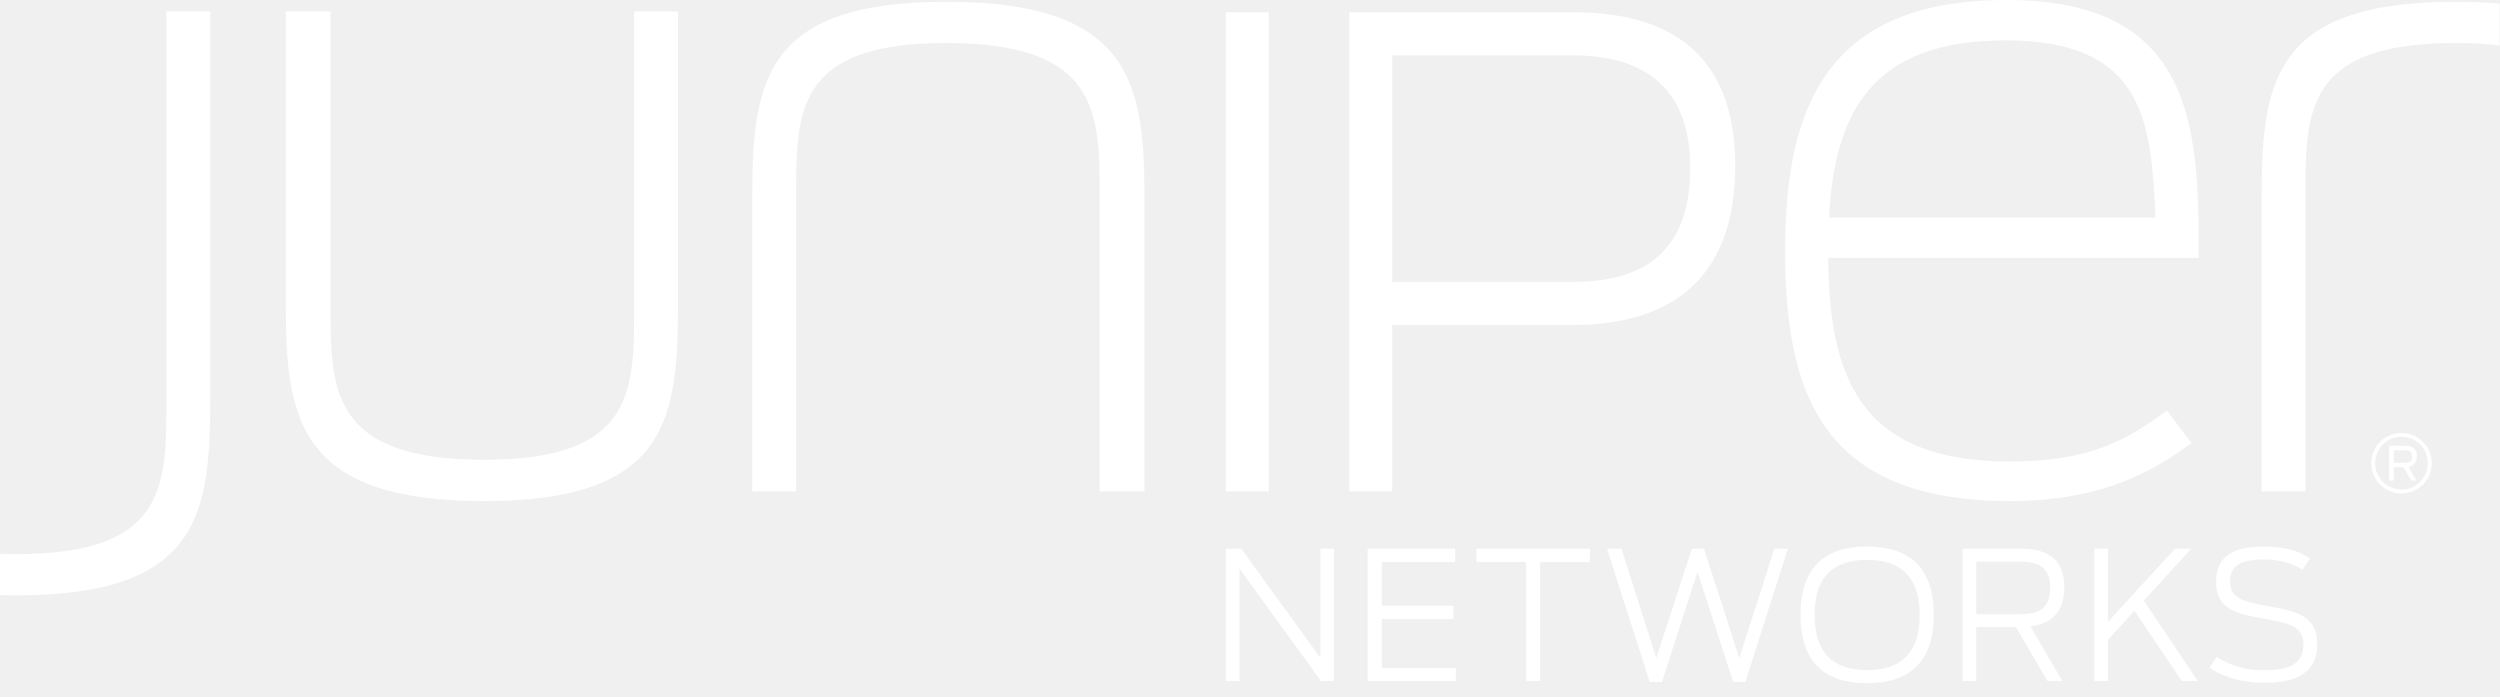
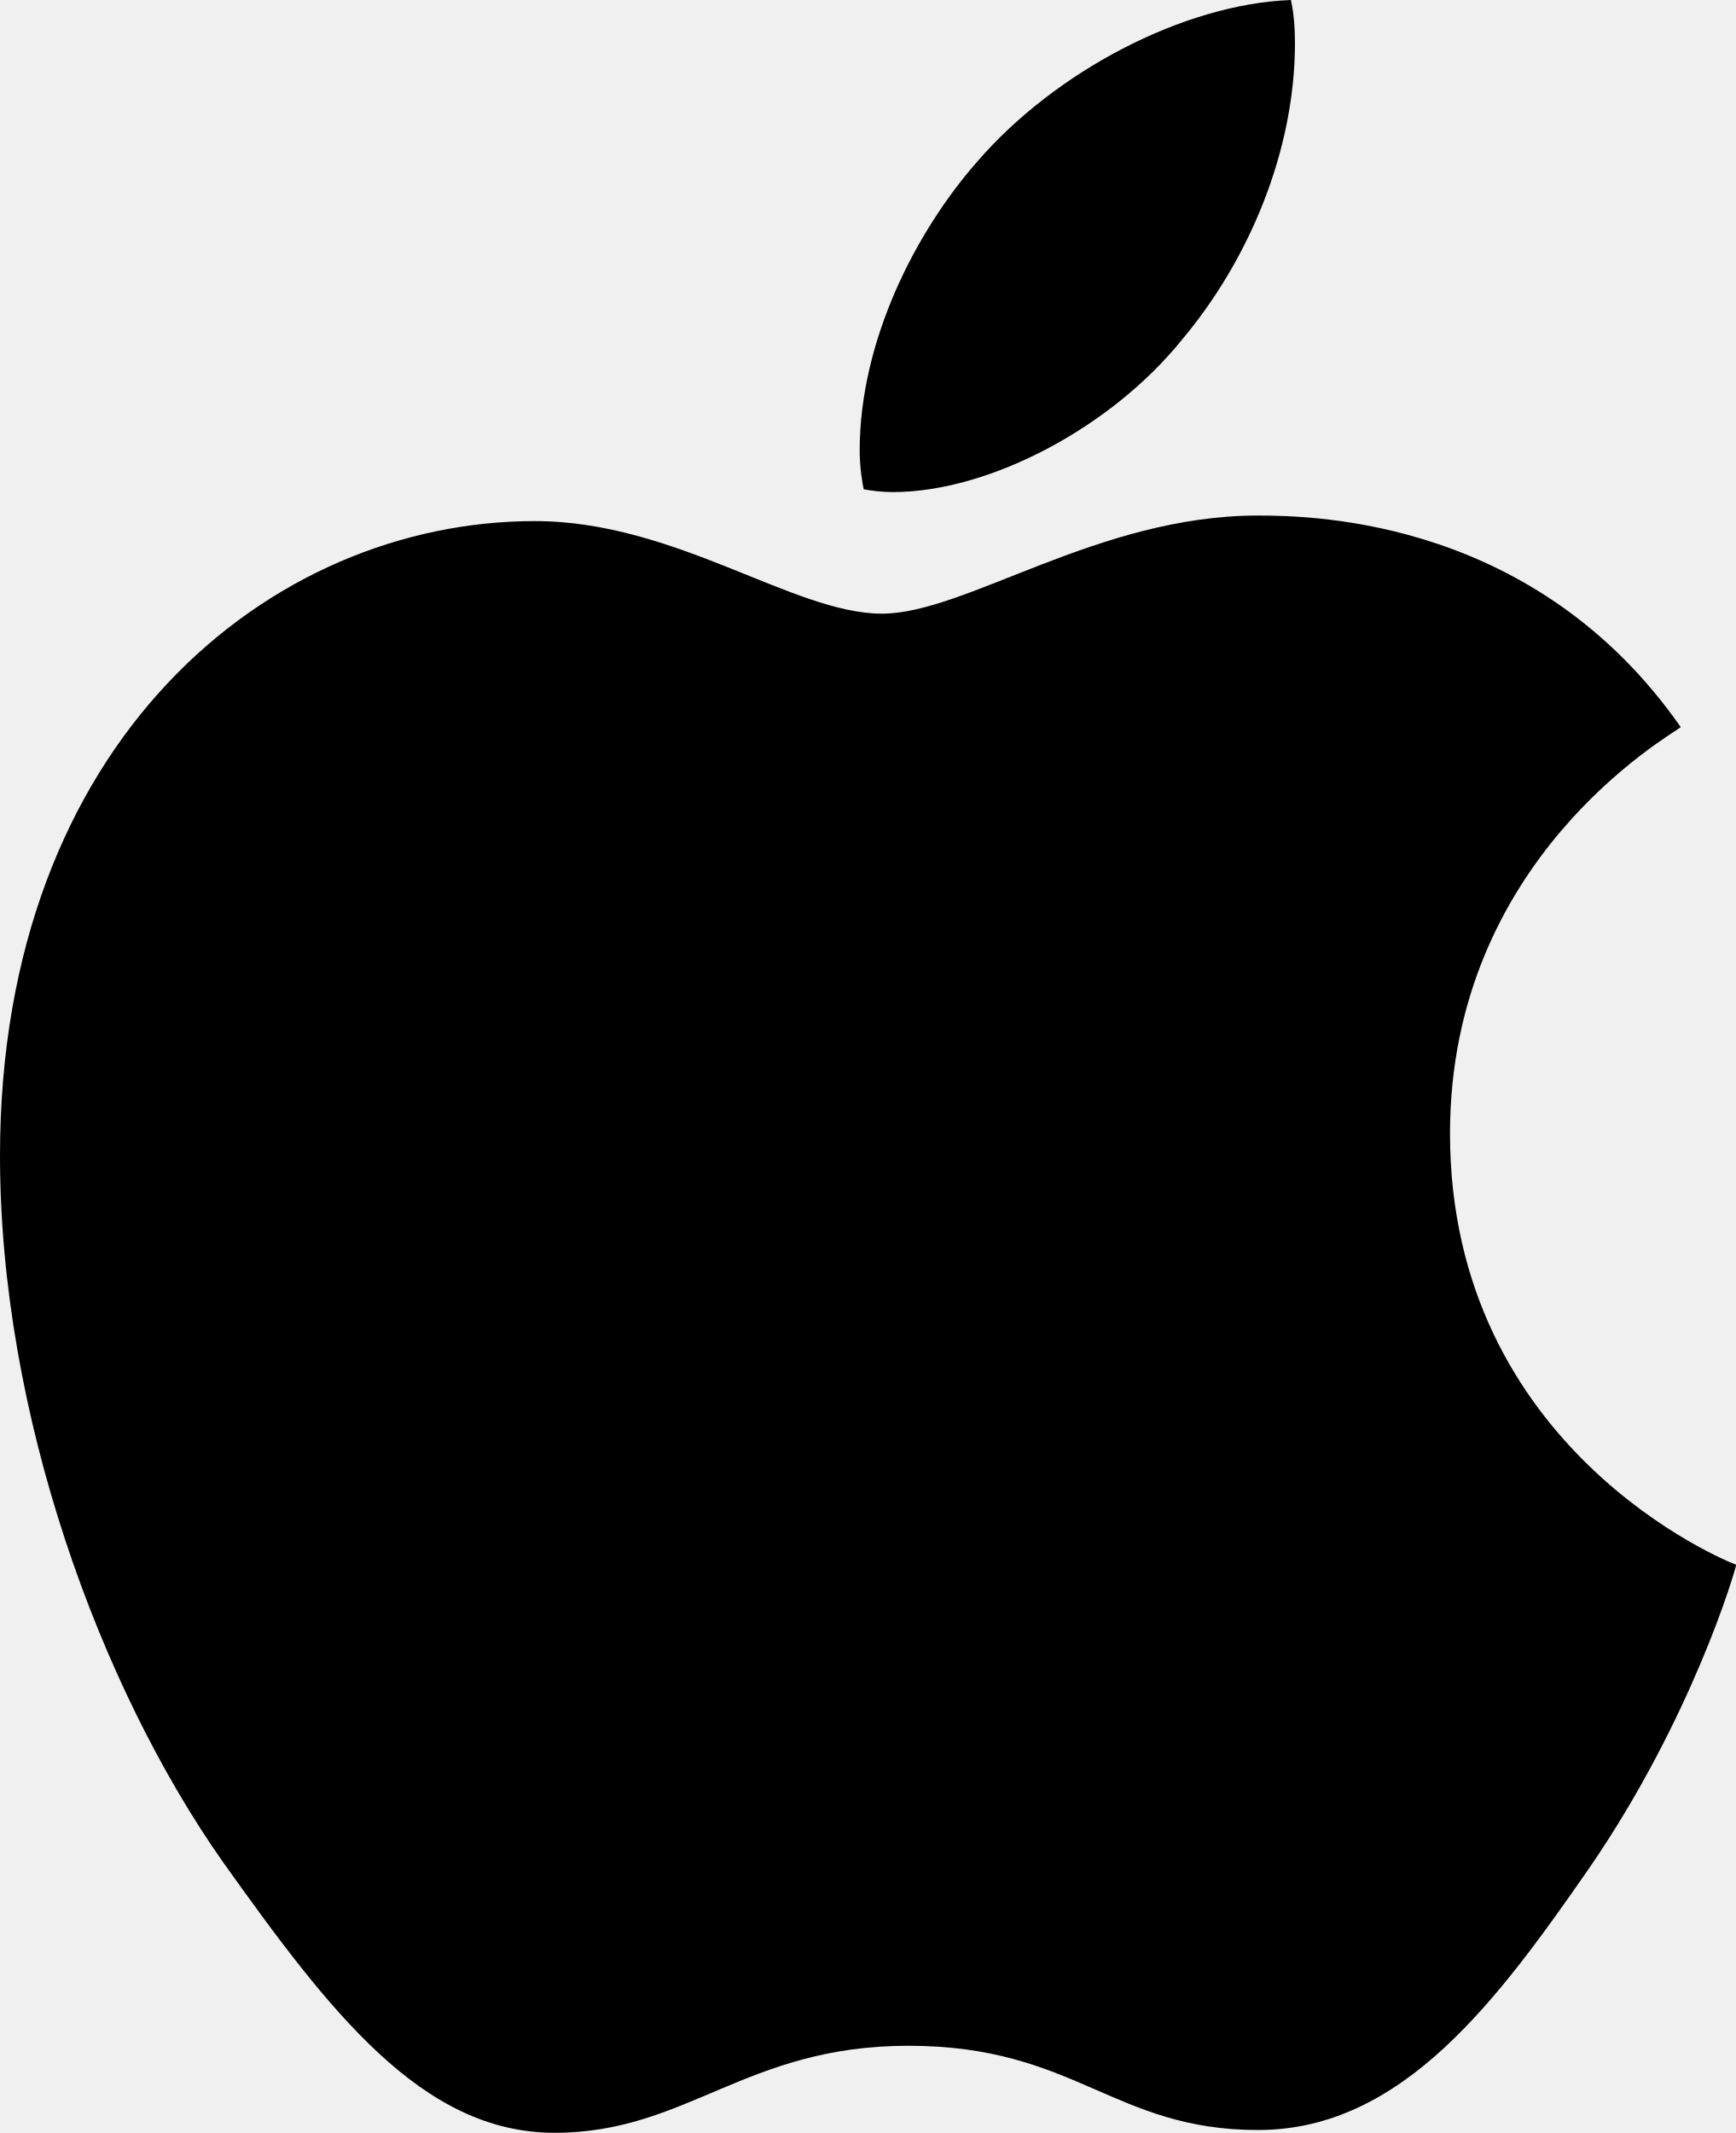
- <svg xmlns="http://www.w3.org/2000/svg" width="181" height="50.393" viewBox="-75 -9.143 181 50.393" enable-background="new -75 -9.143 181 50.393">
-   <g fill="#fff">
-     <path d="M13.753 30.582h1.11l5.732 7.898v-7.898h.98v9.575h-.935l-5.905-8.13v8.13h-.984v-9.575zM24.02 30.582h6.337v.97h-5.315v3.162h5.188v.964h-5.188v3.55h5.362v.93H24.02v-9.576zM35.487 31.55h-3.593v-.968h8.212v.97h-3.598v8.605h-1.02V31.55zM41.35 30.582h1.044l2.52 7.928 2.575-7.928h.876l2.56 7.928 2.536-7.928h.98l-3.076 9.646h-.882L47.9 32.253l-2.57 7.975h-.894l-3.087-9.646zM55.358 35.364c0-3.413 1.747-4.94 4.812-4.94 3.075 0 4.834 1.527 4.834 4.94 0 3.424-1.76 4.956-4.834 4.956-3.065 0-4.812-1.532-4.812-4.956zm8.624.01c0-2.587-1.2-3.98-3.812-3.98-2.6 0-3.79 1.394-3.79 3.98 0 2.602 1.19 4 3.79 4 2.61 0 3.812-1.398 3.812-4zM70.952 36.258H68.08v3.9h-.993V30.58h4.14c2.222 0 3.226.894 3.226 2.79 0 1.655-.784 2.624-2.45 2.845l2.31 3.94H73.23l-2.278-3.9zm.284-.93c1.358 0 2.194-.417 2.194-1.926 0-1.49-.812-1.88-2.23-1.88h-3.12v3.807h3.156zM79.536 35.08l-1.915 2.095v2.982h-.992v-9.575h.993v5.287l4.853-5.288h1.172l-3.436 3.76 3.905 5.815H82.96l-3.424-5.078zM84.968 39.194l.517-.778c1.15.72 2.275.97 3.43.97 1.974 0 2.855-.558 2.855-1.875 0-1.356-1.138-1.554-2.855-1.86-2.07-.367-3.47-.715-3.47-2.653 0-1.846 1.19-2.57 3.47-2.57 1.497 0 2.57.336 3.33.853l-.545.823c-.685-.453-1.706-.743-2.786-.743-1.724 0-2.46.476-2.46 1.613 0 1.22.998 1.45 2.704 1.76 2.09.376 3.61.684 3.61 2.738 0 1.904-1.22 2.82-3.83 2.82-1.452 0-2.75-.295-3.97-1.096z" />
-   </g>
-   <path fill="#fff" d="M102.78-9.016c-13.47 0-14.04 6.036-14.04 14.55v20.9h3.175v-20.9c0-6.418-.256-11.563 10.864-11.563 1.188 0 2.244.062 3.196.175v-3.027c-.974-.087-2.037-.134-3.197-.134zM-54.31 12.837V-8.316h3.24v21.218c0 6.097-.064 11.244 11.117 11.244 11.117 0 10.864-5.147 10.864-11.563v-20.9h3.178v20.9c0 8.516-.575 14.552-14.042 14.552-13.53 0-14.357-6.036-14.357-14.298zM7.86 5.278v21.154H4.617V5.215c0-6.1.064-11.245-11.117-11.245-11.116 0-10.86 5.145-10.86 11.563v20.9h-3.177v-20.9c0-8.513.572-14.548 14.04-14.548 13.53 0 14.356 6.035 14.356 14.293zM13.753-8.252h3.11v34.685h-3.11V-8.252zM22.685-8.252h16.238c8.056 0 11.706 4 11.706 11.117 0 7.162-3.605 11.517-11.748 11.517H25.795v12.05h-3.11V-8.25zM38.97 11.262c5.617 0 8.403-2.733 8.403-8.258 0-5.522-3.007-8.142-8.543-8.142H25.795v16.4H38.97zM54.244 8.964c0-10.23 2.925-18.107 16.018-18.107 13.528 0 13.975 9.082 13.91 18.675H57.367c.06 8.45 2.16 14.74 13.146 14.74 5.844 0 8.514-1.59 11.37-3.685l1.78 2.35c-3.175 2.352-6.924 4.197-13.15 4.197-13.72 0-16.268-7.945-16.268-18.17zm3.18-2.354h23.633c-.314-6.923-.76-12.83-10.865-12.83-9.715 0-12.384 5.27-12.767 12.83zM-73.816 33.96c13.467 0 14.04-6.036 14.04-14.55V-8.316h-3.176V19.41c0 6.413.252 11.566-10.864 11.566-.42 0-.818-.012-1.207-.03v2.996c.388.01.792.017 1.207.017zM98.873 26.583c-1.213 0-2.193-.98-2.193-2.193 0-1.207.98-2.188 2.193-2.188 1.207 0 2.188.98 2.188 2.188 0 1.213-.98 2.193-2.187 2.193zm0-4.103c-1.057 0-1.915.858-1.915 1.91 0 1.05.858 1.908 1.915 1.908 1.045 0 1.903-.86 1.903-1.91 0-1.05-.858-1.908-1.903-1.908zM99.013 24.686h-.708v.963h-.337v-2.52h1.126c.64 0 .882.268.882.76 0 .407-.174.69-.604.772l.57.986h-.373l-.557-.962zm.075-.32c.343 0 .54-.1.54-.464 0-.366-.187-.447-.546-.447h-.777v.91h.783z" />
+ <svg xmlns="http://www.w3.org/2000/svg" xml:space="preserve" width="814" height="1000">
+   <path d="M788.1 340.9c-5.8 4.5-108.2 62.2-108.2 190.5 0 148.4 130.3 200.9 134.2 202.2-.6 3.2-20.7 71.9-68.7 141.9-42.8 61.6-87.5 123.1-155.5 123.1s-85.5-39.5-164-39.5c-76.5 0-103.7 40.8-165.9 40.8s-105.6-57-155.5-127C46.7 790.7 0 663 0 541.8c0-194.4 126.4-297.5 250.8-297.5 66.1 0 121.2 43.4 162.7 43.4 39.5 0 101.1-46 176.3-46 28.5 0 130.9 2.6 198.3 99.2zm-234-181.5c31.1-36.9 53.1-88.1 53.1-139.3 0-7.1-.6-14.3-1.9-20.1-50.6 1.9-110.8 33.7-147.1 75.8-28.5 32.4-55.1 83.6-55.1 135.5 0 7.8 1.3 15.6 1.9 18.1 3.2.6 8.4 1.3 13.6 1.3 45.4 0 102.5-30.4 135.5-71.3z" />
</svg>
